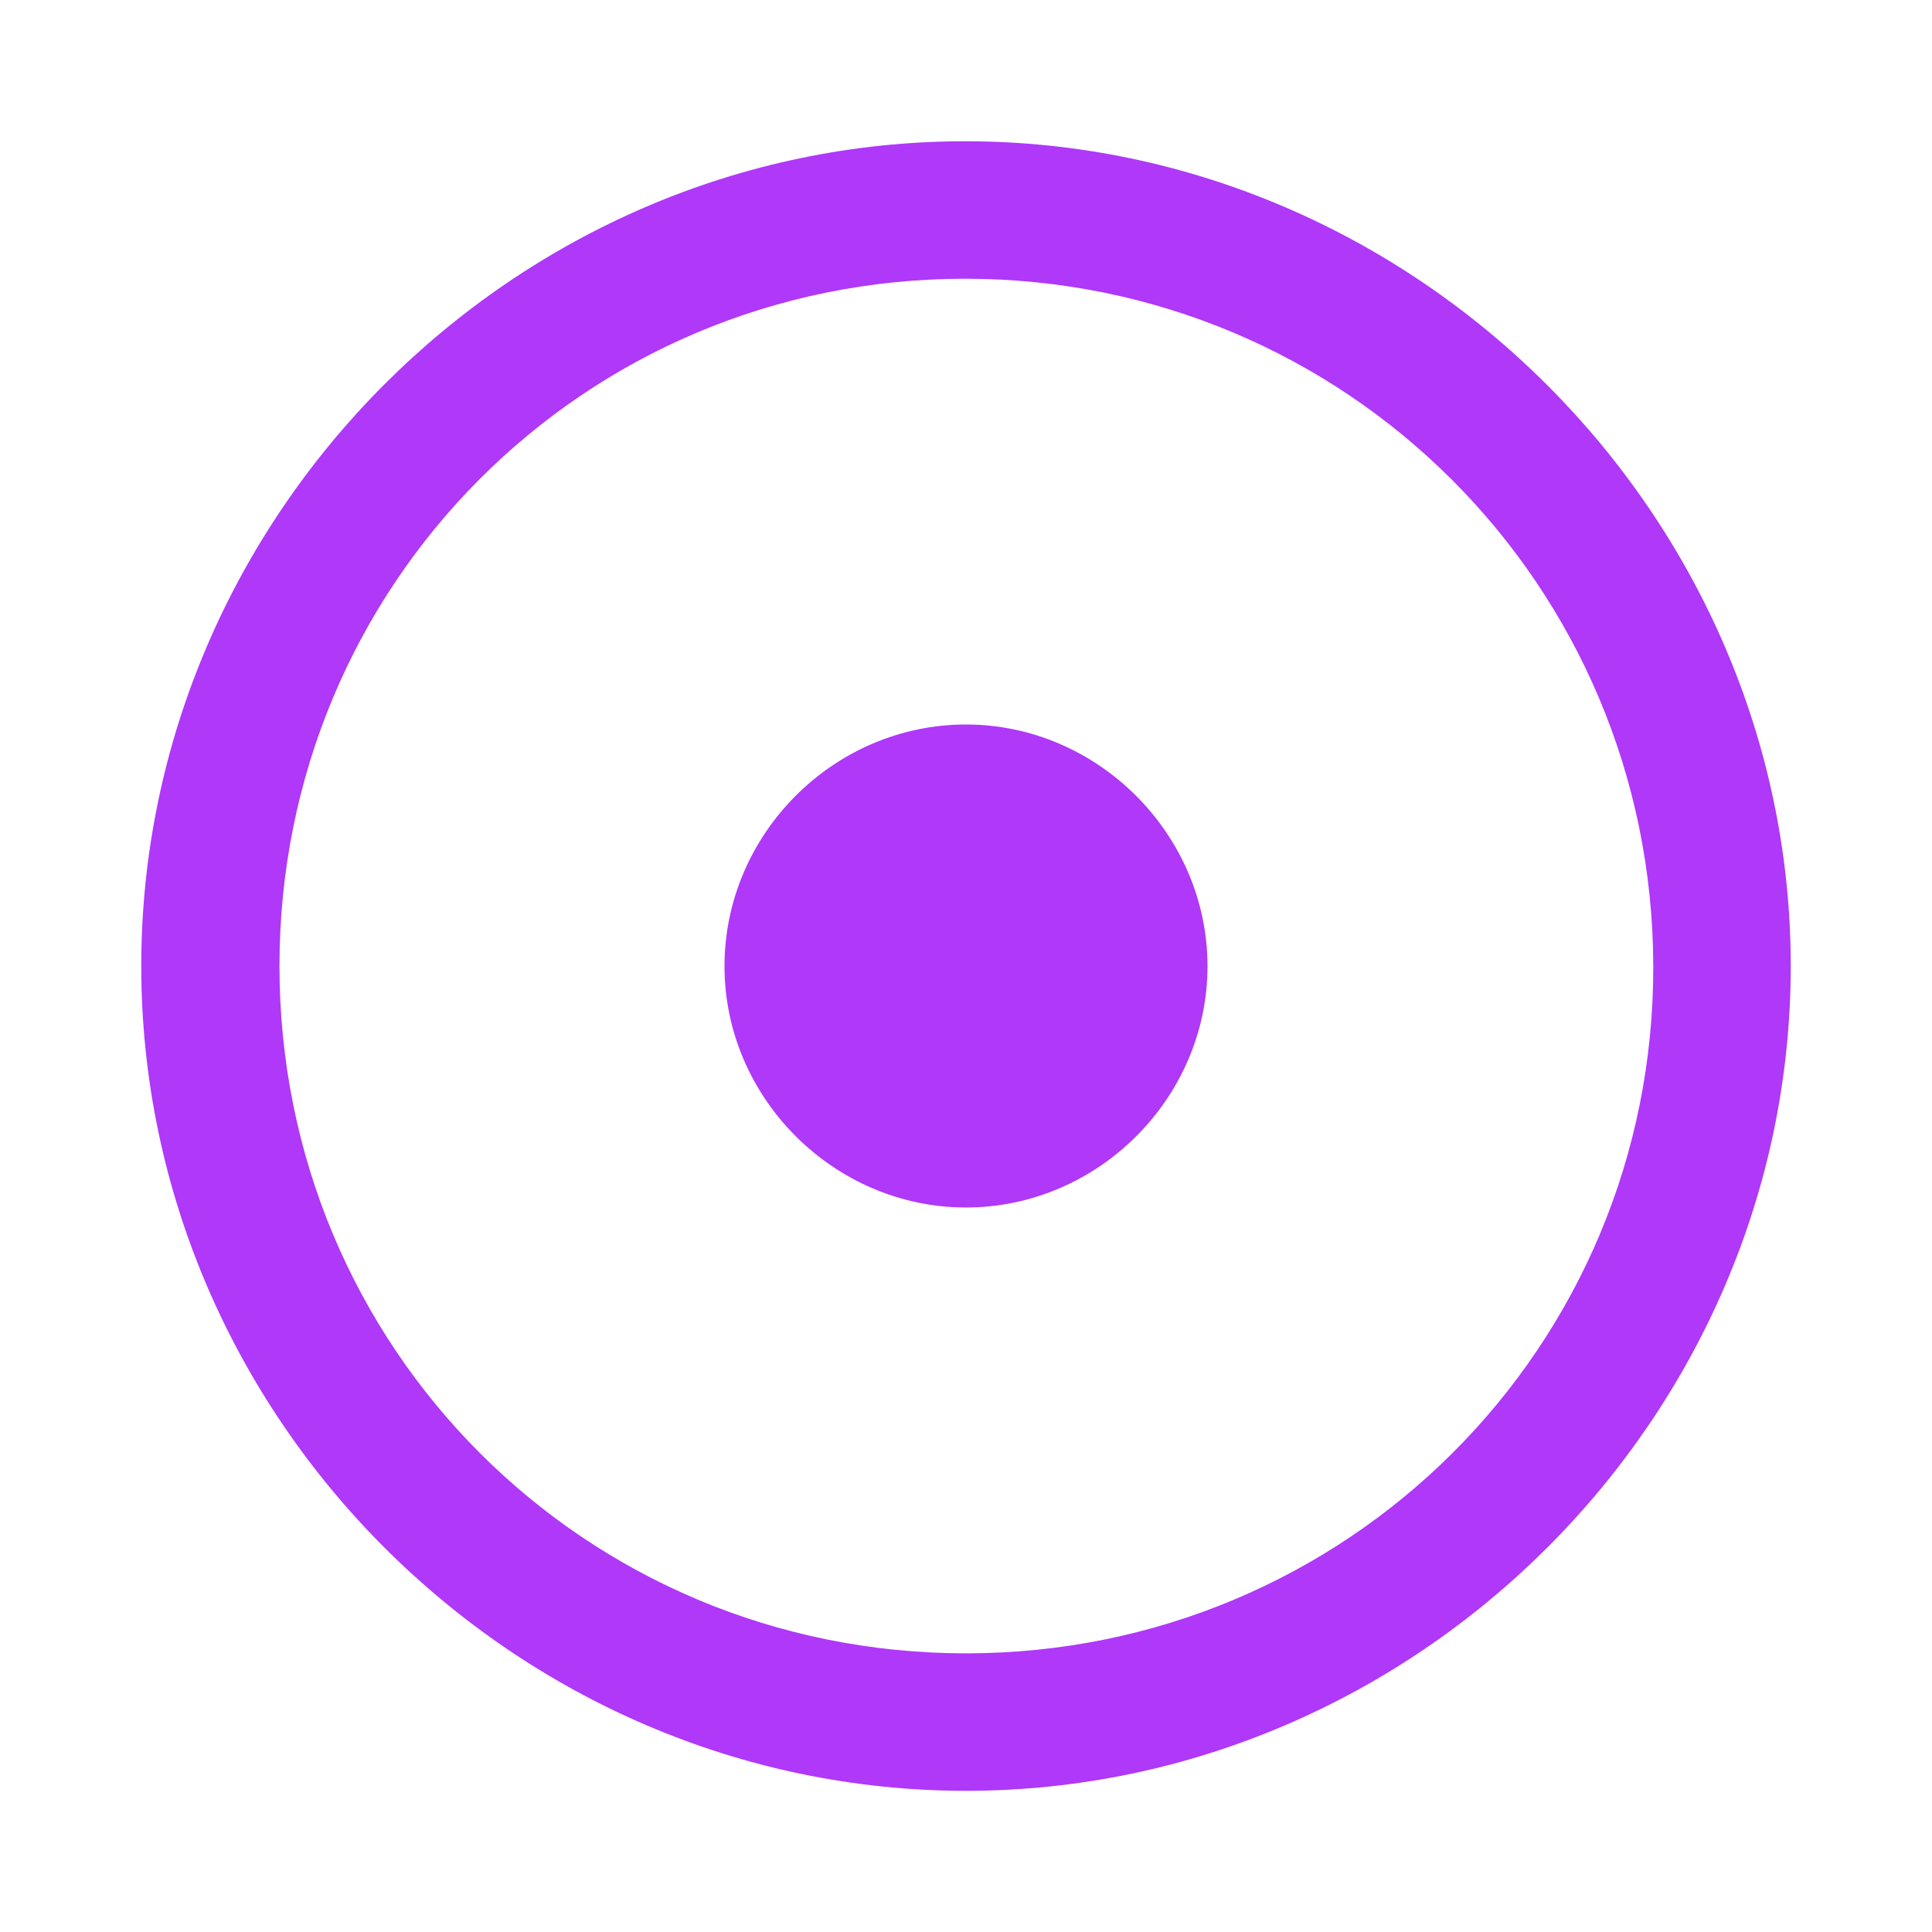
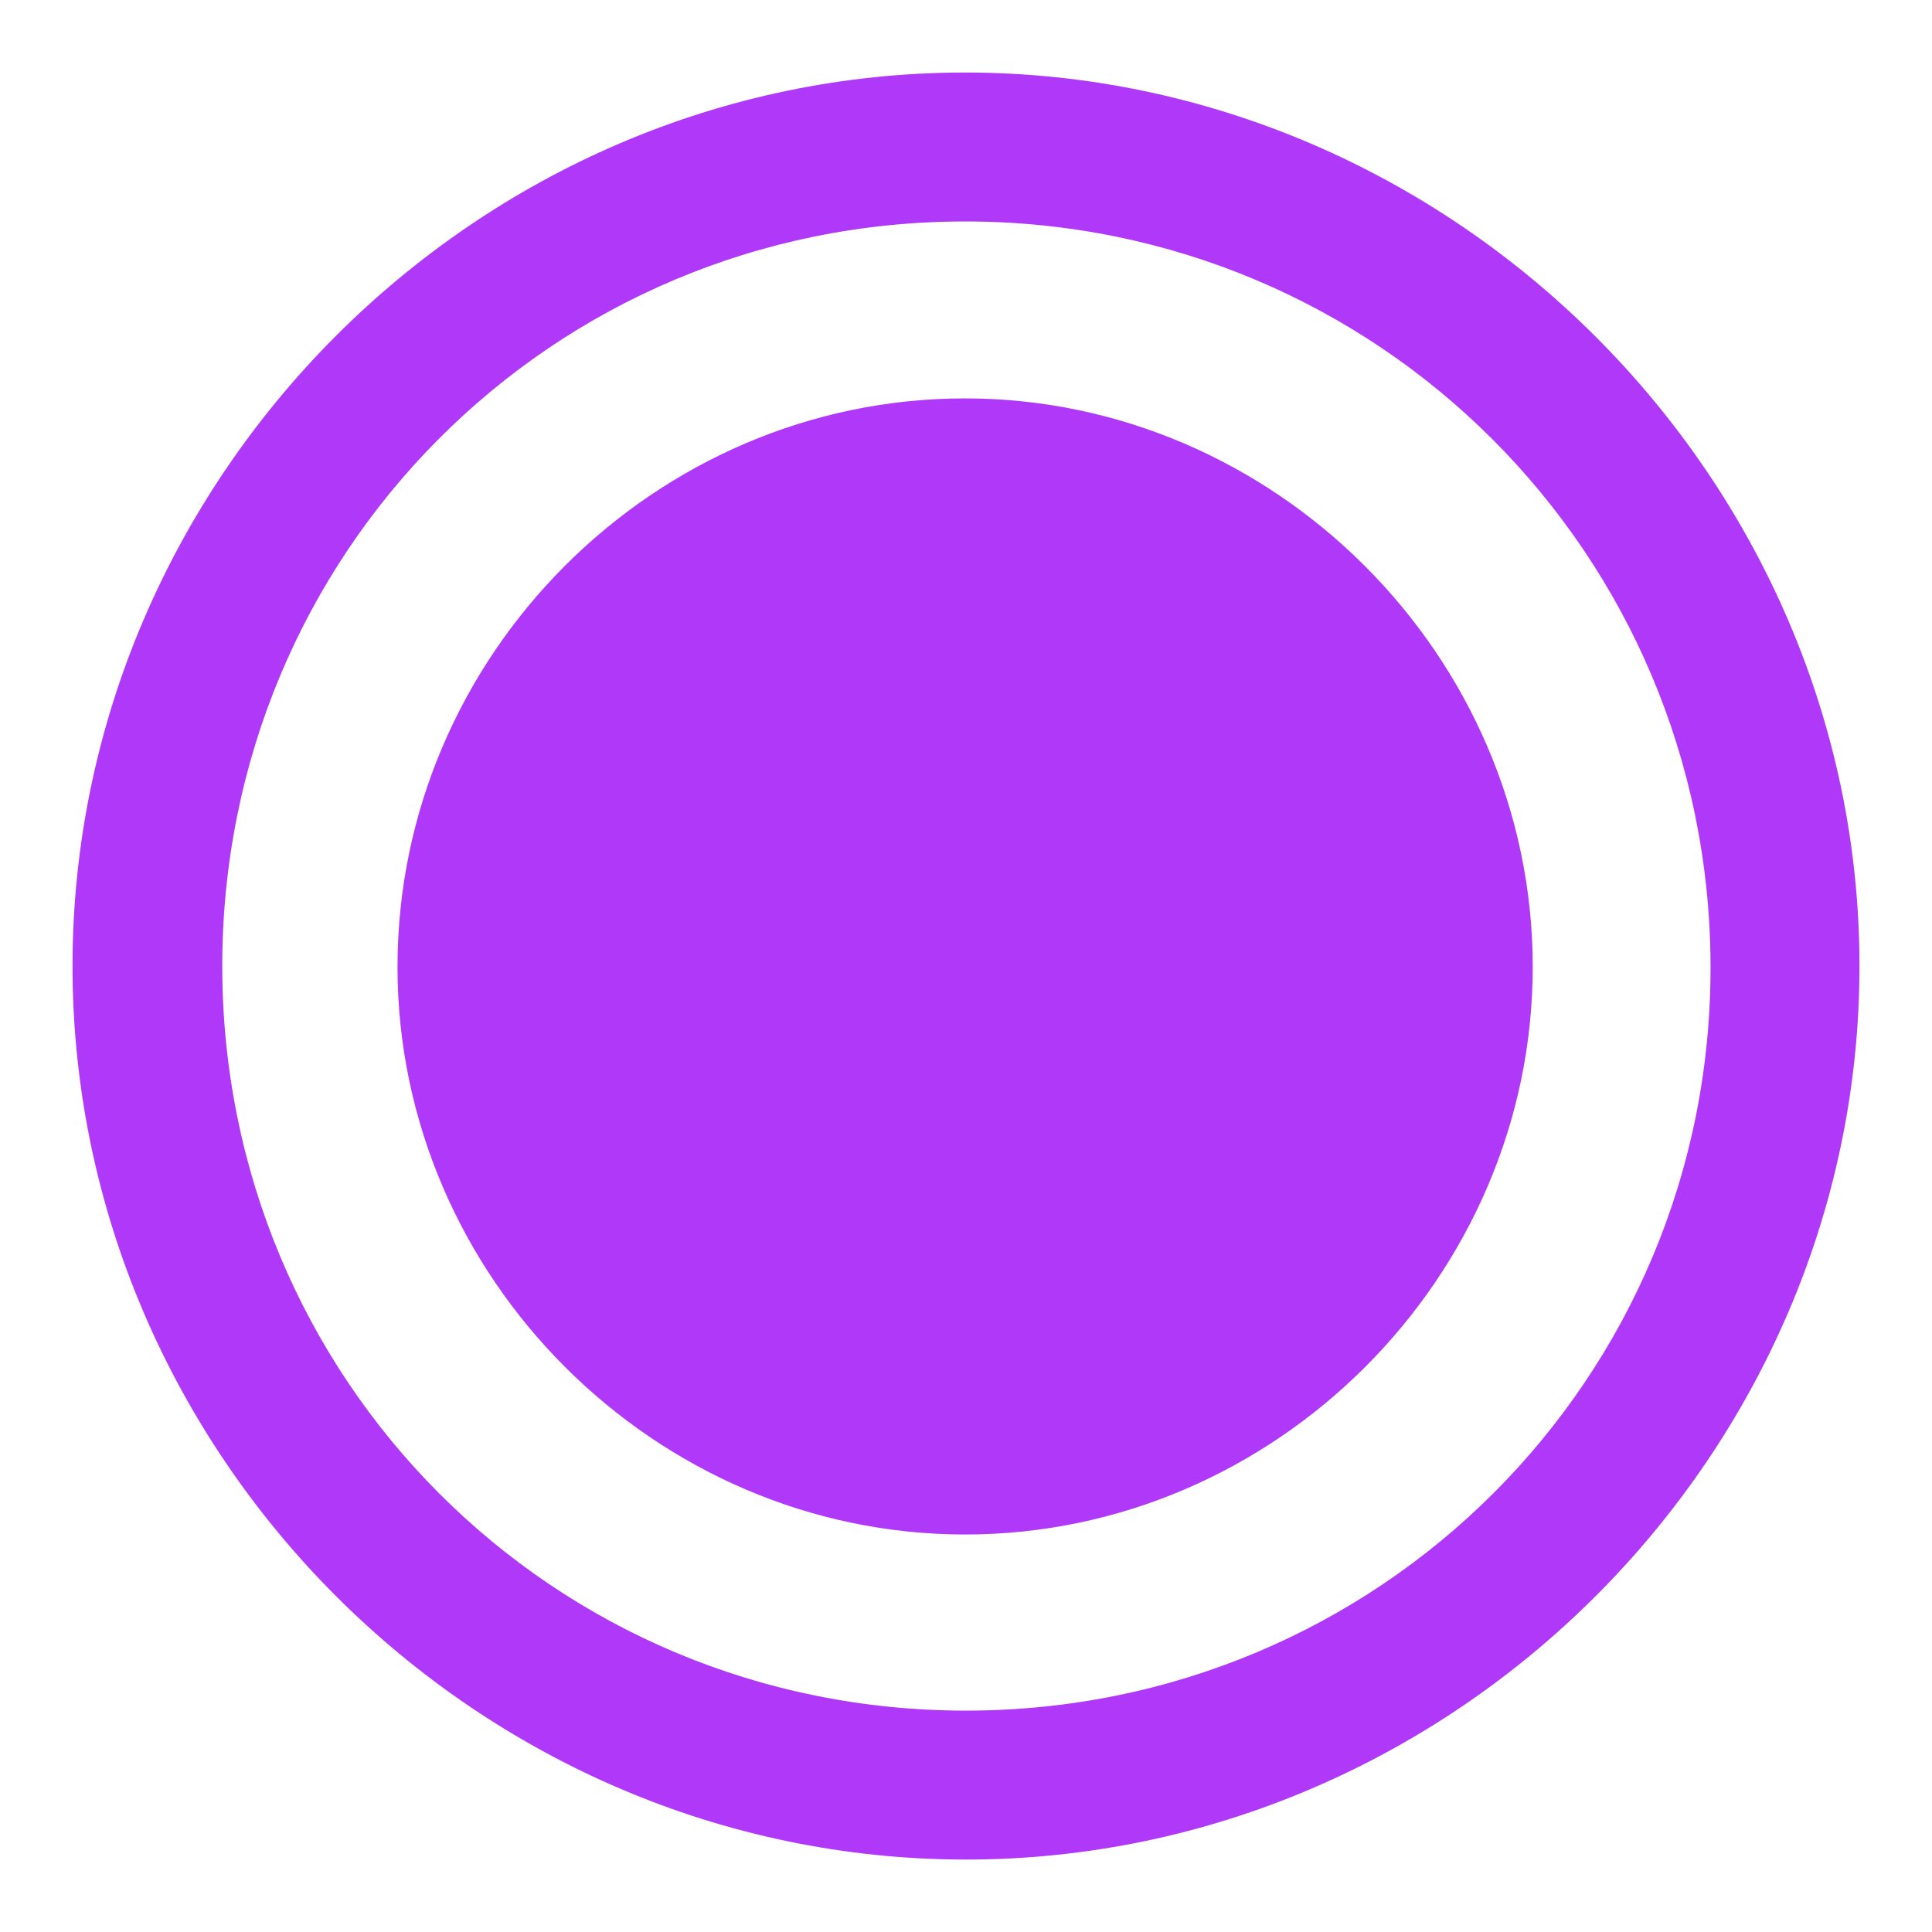
- <svg xmlns="http://www.w3.org/2000/svg" width="26" height="26" viewBox="0 0 26 26" fill="none">
-   <path d="M13 24.1C19.061 24.1 24.099 19.072 24.099 13C24.099 6.939 19.05 1.901 12.989 1.901C6.917 1.901 1.901 6.939 1.901 13C1.901 19.072 6.928 24.1 13 24.1ZM13 22.25C7.864 22.25 3.761 18.136 3.761 13C3.761 7.875 7.853 3.751 12.989 3.751C18.114 3.751 22.238 7.875 22.249 13C22.26 18.136 18.125 22.25 13 22.25Z" fill="#AF38F9" />
-   <path d="M16.25 13.003C16.25 14.777 14.775 16.25 13 16.25C11.225 16.25 9.75 14.777 9.75 13.003C9.75 11.224 11.22 9.75 13 9.75C14.77 9.75 16.25 11.224 16.25 13.003Z" fill="#AF38F9" />
+ <svg xmlns="http://www.w3.org/2000/svg" width="24" height="24" viewBox="0 0 24 24" fill="none">
+   <path d="M12 23.1C18.061 23.1 23.099 18.072 23.099 12C23.099 5.939 18.05 0.901 11.989 0.901C5.917 0.901 0.901 5.939 0.901 12C0.901 18.072 5.928 23.1 12 23.1ZM12 21.25C6.864 21.25 2.761 17.136 2.761 12C2.761 6.875 6.853 2.751 11.989 2.751C17.114 2.751 21.238 6.875 21.249 12C21.26 17.136 17.125 21.25 12 21.25ZM11.989 19.062C15.841 19.062 19.04 15.863 19.04 12.011C19.04 8.148 15.83 4.949 11.989 4.949C8.126 4.949 4.938 8.148 4.938 12.011C4.938 15.863 8.137 19.062 11.989 19.062Z" fill="#AF38F9" />
</svg>
